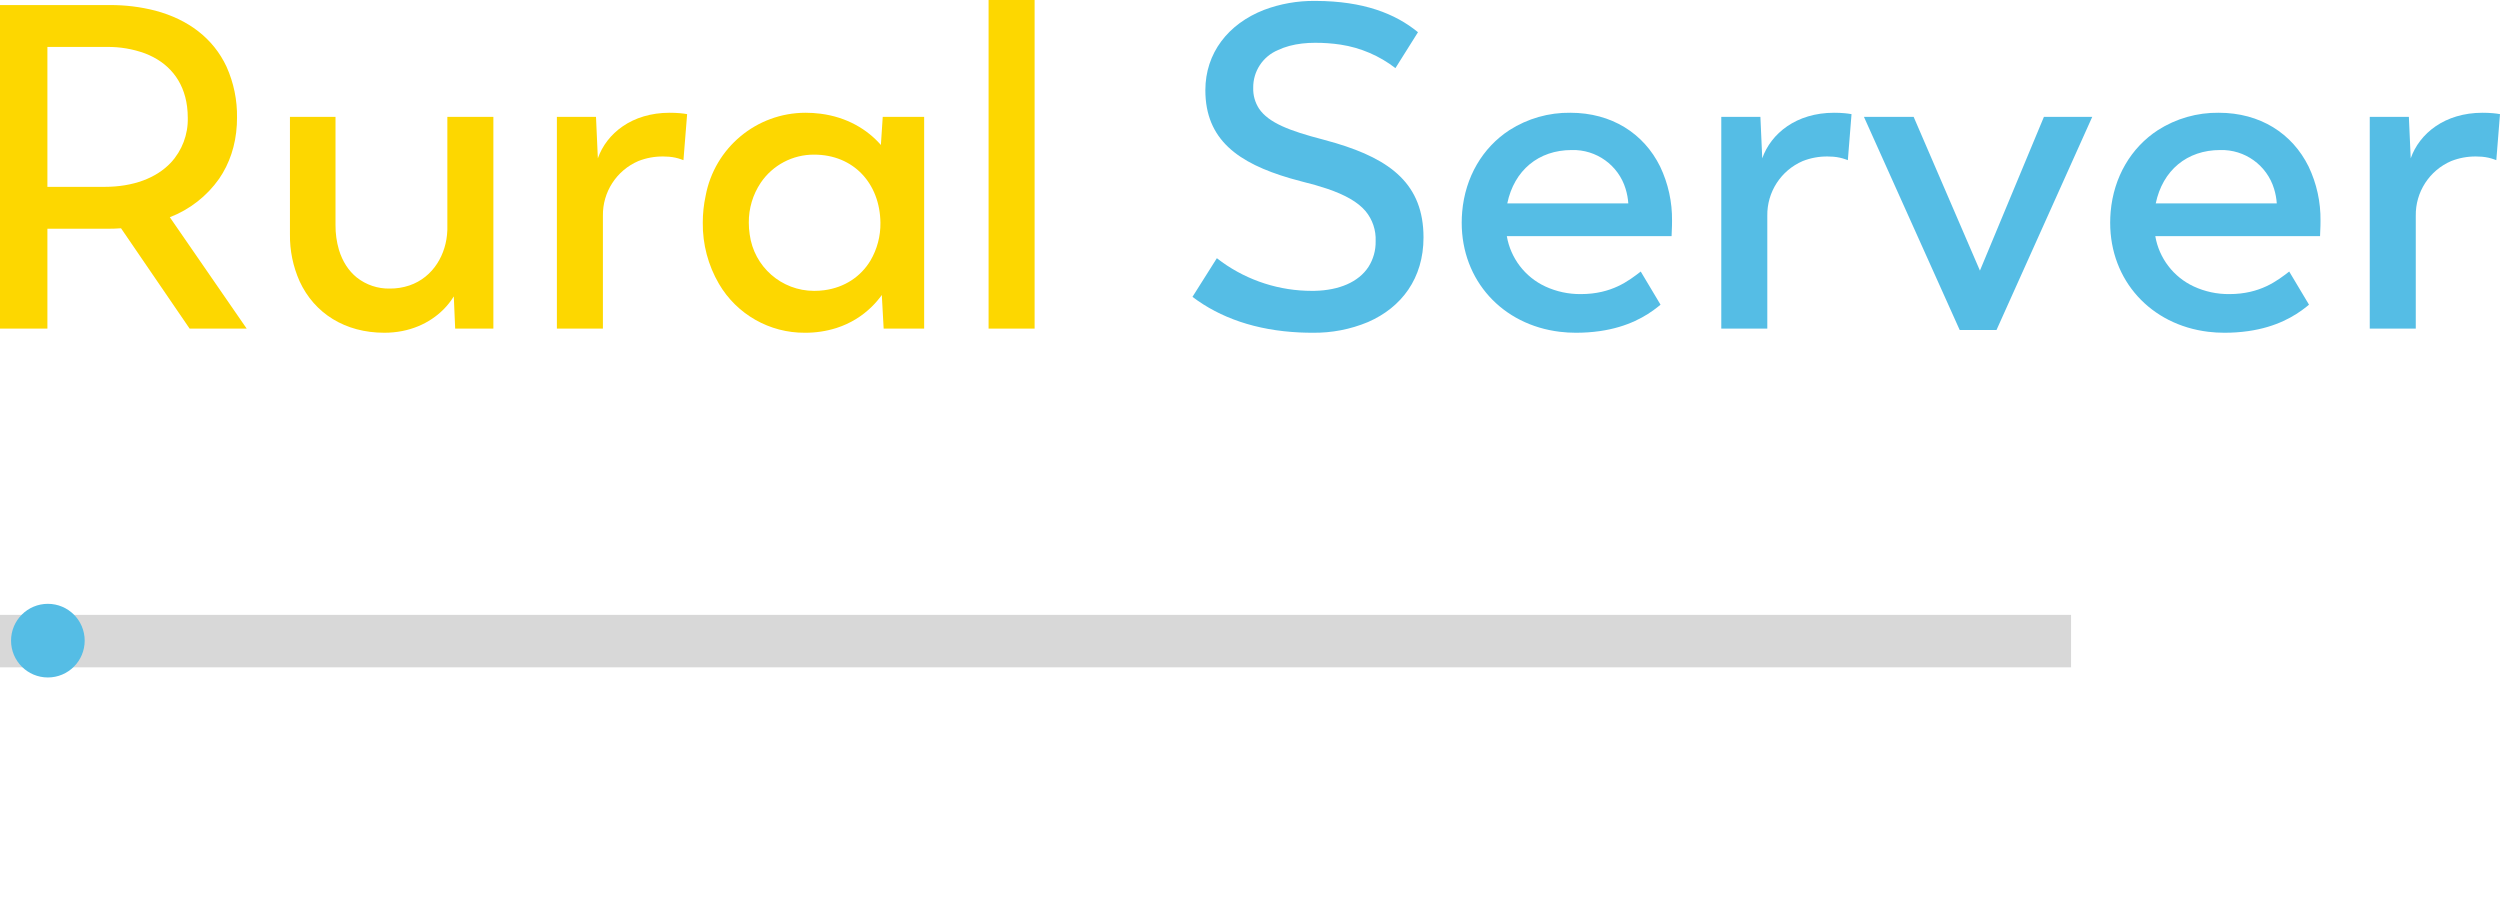
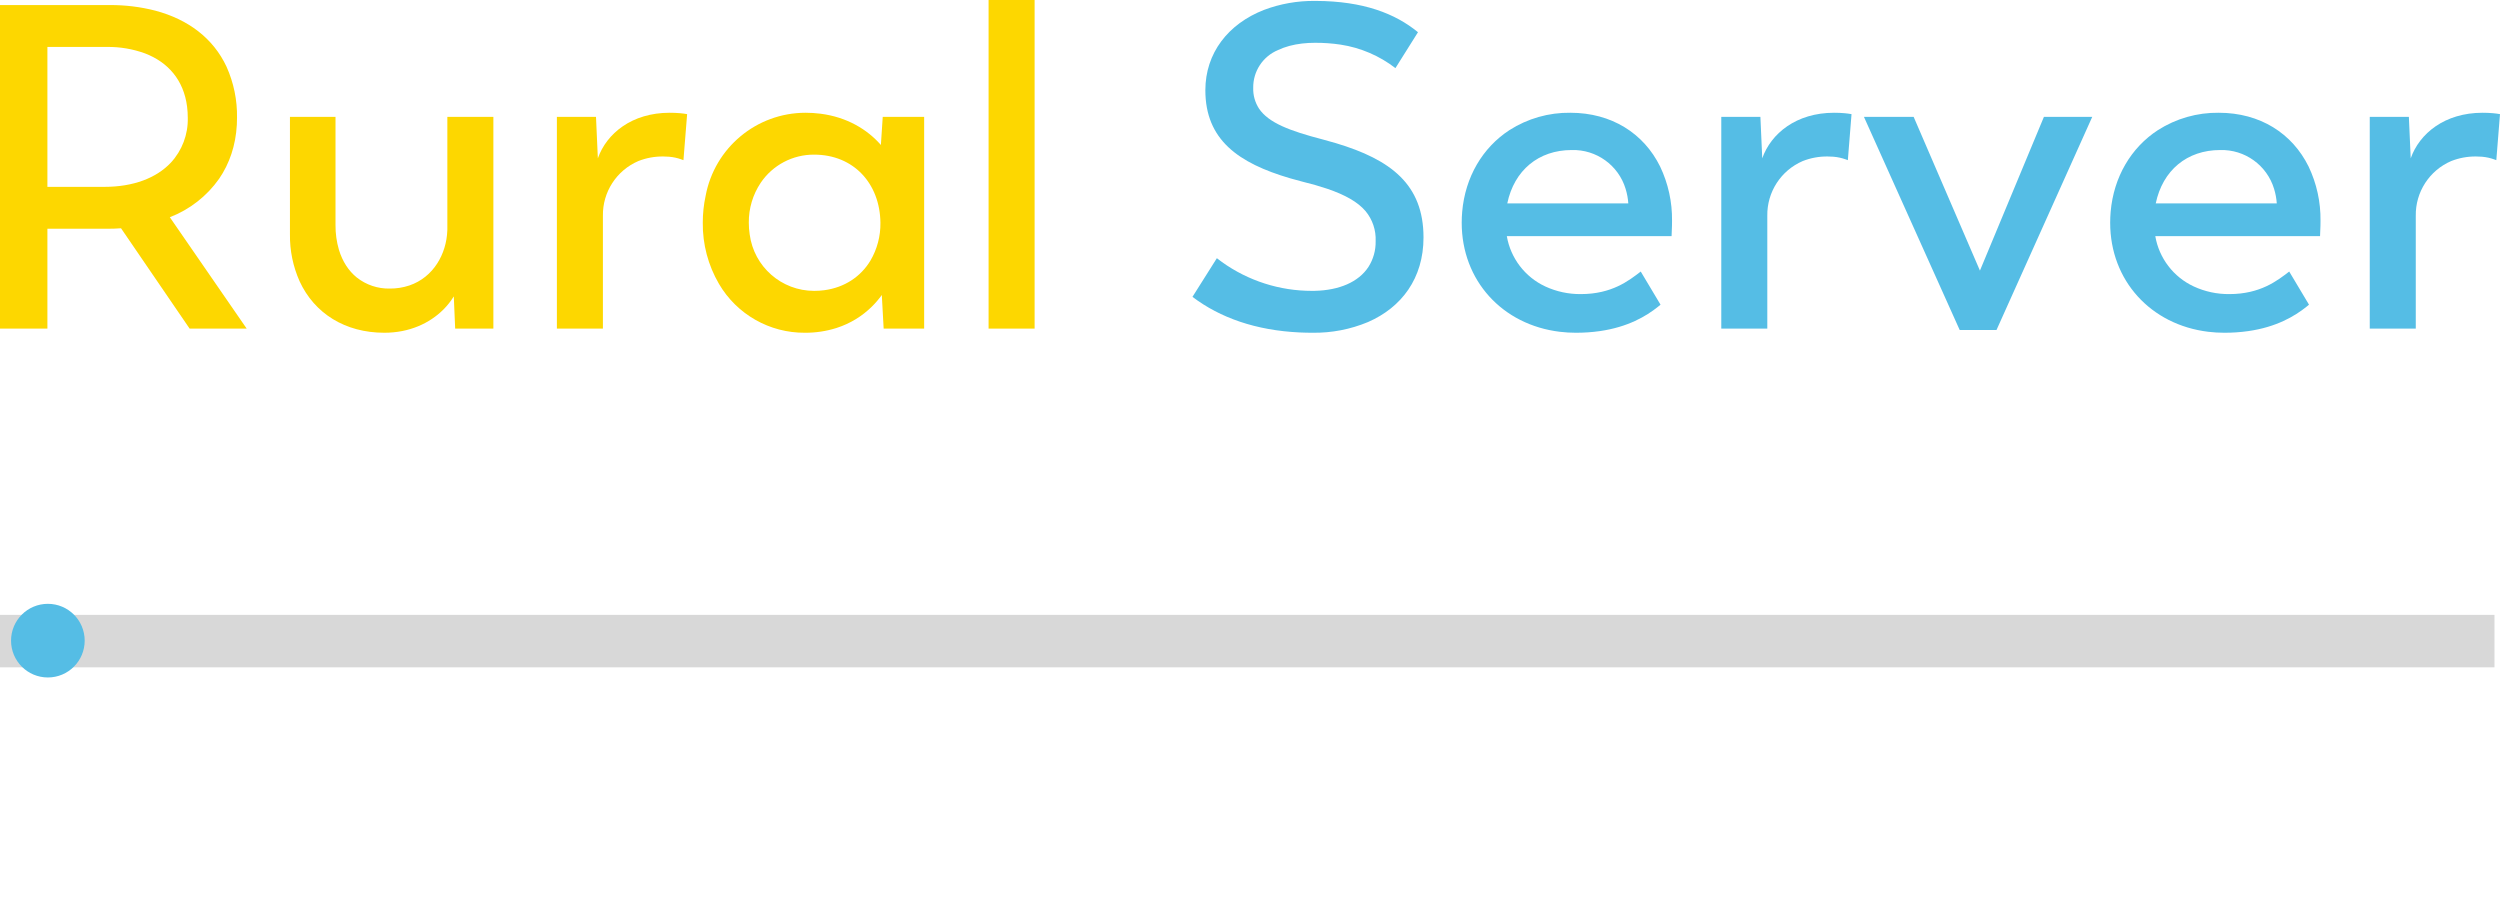
<svg xmlns="http://www.w3.org/2000/svg" version="1.1" id="Layer_1" x="0px" y="0px" viewBox="0 0 271.6 100" style="enable-background:new 0 0 225.4 75.3;" xml:space="preserve">
  <style type="text/css">
	.logo0{fill:#fdd700;}
	.logo1{fill:#55bde5;}
	.logolight0{fill:#d8d8d8;}
	.logolight2{fill:#55bde5;}
</style>
-   <path class="logolight0" d="M225,66.8v5.7H0v-5.7H225z" />
+   <path class="logolight0" d="M271,66.8v5.7H0v-5.7H271z" />
  <g id="svgGroup" stroke-linecap="round" fill-rule="evenodd" font-size="9pt">
    <path class="logo0" d="M 26.8 35.7 L 18.45 23.6 A 11.718 11.718 0 0 0 23.806 19.419 C 24.935 17.773 25.604 15.8 25.729 13.567 A 13.796 13.796 0 0 0 25.75 12.8 A 13.018 13.018 0 0 0 24.612 7.25 C 23.177 4.174 20.459 2.114 16.882 1.16 A 19.356 19.356 0 0 0 11.9 0.55 L 0 0.55 L 0 35.7 L 5.15 35.7 L 5.15 24.85 L 11.45 24.85 C 12.05 24.85 12.6 24.85 13.15 24.8 L 20.6 35.7 L 26.8 35.7 Z M 11.35 20.3 L 5.15 20.3 L 5.15 5.1 L 11.6 5.1 A 11.621 11.621 0 0 1 15.759 5.803 C 18.254 6.761 19.954 8.693 20.324 11.578 A 9.608 9.608 0 0 1 20.4 12.8 A 6.922 6.922 0 0 1 18.561 17.672 C 16.989 19.34 14.487 20.3 11.35 20.3 Z" id="0" vector-effect="non-scaling-stroke" />
    <path class="logo0" d="M 48.6 12.7 L 48.6 24.9 A 7.332 7.332 0 0 1 48.596 25.045 C 48.506 27.582 47.099 30.119 44.475 31.013 A 6.556 6.556 0 0 1 42.35 31.35 A 5.588 5.588 0 0 1 38.751 30.14 C 37.867 29.421 37.206 28.404 36.824 27.147 A 9.283 9.283 0 0 1 36.45 24.45 L 36.45 12.7 L 31.5 12.7 L 31.5 25.45 A 12.151 12.151 0 0 0 32.549 30.559 C 34.157 34.049 37.496 36.15 41.75 36.15 C 44.48 36.15 46.677 35.115 48.161 33.637 A 7.77 7.77 0 0 0 49.3 32.2 L 49.45 35.7 L 53.6 35.7 L 53.6 12.7 L 48.6 12.7 Z" id="1" vector-effect="non-scaling-stroke" />
    <path class="logo0" d="M 64.95 17.2 L 64.75 12.7 L 60.5 12.7 L 60.5 35.7 L 65.5 35.7 L 65.5 23.45 A 6.362 6.362 0 0 1 69.354 17.495 A 7.143 7.143 0 0 1 72.05 17 A 7.328 7.328 0 0 1 72.686 17.026 C 73.194 17.07 73.601 17.169 74.008 17.311 A 8.053 8.053 0 0 1 74.25 17.4 L 74.65 12.4 A 8.687 8.687 0 0 0 73.875 12.297 C 73.522 12.266 73.144 12.25 72.75 12.25 C 68.65 12.25 65.9 14.5 64.95 17.2 Z" id="2" vector-effect="non-scaling-stroke" />
    <path class="logo0" d="M 95.9 12.7 L 95.7 15.75 C 94.218 14.056 92.018 12.721 89.132 12.352 A 12.86 12.86 0 0 0 87.5 12.25 A 11.049 11.049 0 0 0 76.659 21.276 A 13.708 13.708 0 0 0 76.35 24.2 A 12.871 12.871 0 0 0 78.11 30.842 A 10.731 10.731 0 0 0 87.45 36.15 A 11.132 11.132 0 0 0 90.862 35.637 C 92.399 35.145 93.684 34.328 94.712 33.317 A 9.971 9.971 0 0 0 95.8 32.05 L 96 35.7 L 100.4 35.7 L 100.4 12.7 L 95.9 12.7 Z M 81.445 25.459 A 7.057 7.057 0 0 0 88.45 31.6 A 8.334 8.334 0 0 0 89.564 31.527 C 91.76 31.231 93.503 30.057 94.551 28.335 A 7.9 7.9 0 0 0 95.65 24.2 C 95.6 19.95 92.75 16.8 88.45 16.8 A 6.955 6.955 0 0 0 82.64 19.863 A 7.669 7.669 0 0 0 81.35 24.2 A 8.282 8.282 0 0 0 81.445 25.459 Z" id="3" vector-effect="non-scaling-stroke" />
    <path class="logo0" d="M 107.4 35.7 L 112.4 35.7 L 112.4 0 L 107.4 0 L 107.4 35.7 Z" id="4" vector-effect="non-scaling-stroke" />
    <path class="logo1" d="M 151.6 7.4 L 154.05 3.5 C 151.571 1.467 148.109 0.123 142.982 0.1 A 29.884 29.884 0 0 0 142.85 0.1 A 15.241 15.241 0 0 0 137.331 1.072 C 133.424 2.59 130.95 5.77 130.95 9.8 C 130.95 15.173 134.511 17.714 140.163 19.371 A 41.472 41.472 0 0 0 141.55 19.75 A 31.736 31.736 0 0 1 144.185 20.505 C 146.161 21.178 147.515 21.951 148.355 22.937 A 4.786 4.786 0 0 1 149.45 26.2 A 5.017 5.017 0 0 1 148.665 29.003 C 147.59 30.644 145.485 31.538 142.833 31.597 A 12.703 12.703 0 0 1 142.55 31.6 A 16.766 16.766 0 0 1 132.744 28.461 A 16.003 16.003 0 0 1 132.2 28.05 L 129.55 32.25 C 132.56 34.53 136.443 35.895 141.201 36.118 A 29.975 29.975 0 0 0 142.6 36.15 A 15.096 15.096 0 0 0 148.621 34.987 C 152.275 33.397 154.65 30.226 154.65 25.8 C 154.65 20.042 151.113 17.346 145.121 15.549 A 42.955 42.955 0 0 0 143.7 15.15 C 140.135 14.223 137.815 13.347 136.777 11.796 A 3.91 3.91 0 0 1 136.15 9.55 A 4.378 4.378 0 0 1 138.855 5.434 C 139.601 5.08 140.478 4.842 141.457 4.728 A 12.059 12.059 0 0 1 142.85 4.65 A 18.203 18.203 0 0 1 145.648 4.849 A 12.939 12.939 0 0 1 151.6 7.4 Z" id="6" vector-effect="non-scaling-stroke" />
    <path class="logo1" d="M 180.4 33.1 L 178.25 29.5 C 176.95 30.5 175.1 31.95 171.75 31.95 A 8.991 8.991 0 0 1 167.875 31.118 A 7.409 7.409 0 0 1 163.7 25.65 L 181.6 25.65 A 7.144 7.144 0 0 0 181.601 25.63 C 181.607 25.53 181.633 25.077 181.644 24.524 A 25.183 25.183 0 0 0 181.65 24 A 13.292 13.292 0 0 0 180.356 18.093 C 178.579 14.491 175.086 12.25 170.6 12.25 A 11.994 11.994 0 0 0 163.989 14.134 C 161.068 16.036 159.18 19.228 158.851 23.009 A 13.764 13.764 0 0 0 158.8 24.2 C 158.8 30.481 163.215 35.291 169.461 36.046 A 14.486 14.486 0 0 0 171.2 36.15 A 18.284 18.284 0 0 0 173.797 35.972 C 176.858 35.534 178.836 34.358 180.134 33.319 A 13.4 13.4 0 0 0 180.4 33.1 Z M 176.9 22.1 L 163.75 22.1 C 164.5 18.5 167.15 16.3 170.75 16.3 A 5.945 5.945 0 0 1 176.606 20.515 A 7.009 7.009 0 0 1 176.9 22.1 Z" id="7" vector-effect="non-scaling-stroke" />
    <path class="logo1" d="M 191.45 17.2 L 191.25 12.7 L 187 12.7 L 187 35.7 L 192 35.7 L 192 23.45 A 6.362 6.362 0 0 1 195.854 17.495 A 7.143 7.143 0 0 1 198.55 17 A 7.328 7.328 0 0 1 199.186 17.026 C 199.694 17.07 200.101 17.169 200.508 17.311 A 8.053 8.053 0 0 1 200.75 17.4 L 201.15 12.4 A 8.687 8.687 0 0 0 200.375 12.297 C 200.022 12.266 199.644 12.25 199.25 12.25 C 195.15 12.25 192.4 14.5 191.45 17.2 Z" id="8" vector-effect="non-scaling-stroke" />
    <path class="logo1" d="M 222.05 12.7 L 215.1 29.4 L 207.9 12.7 L 202.5 12.7 L 212.9 35.85 L 216.9 35.85 L 227.3 12.7 L 222.05 12.7 Z" id="9" vector-effect="non-scaling-stroke" />
    <path class="logo1" d="M 250.85 33.1 L 248.7 29.5 C 247.4 30.5 245.55 31.95 242.2 31.95 A 8.991 8.991 0 0 1 238.325 31.118 A 7.409 7.409 0 0 1 234.15 25.65 L 252.05 25.65 A 7.144 7.144 0 0 0 252.051 25.63 C 252.057 25.53 252.083 25.077 252.094 24.524 A 25.183 25.183 0 0 0 252.1 24 A 13.292 13.292 0 0 0 250.806 18.093 C 249.029 14.491 245.536 12.25 241.05 12.25 A 11.994 11.994 0 0 0 234.439 14.134 C 231.518 16.036 229.63 19.228 229.301 23.009 A 13.764 13.764 0 0 0 229.25 24.2 C 229.25 30.481 233.665 35.291 239.911 36.046 A 14.486 14.486 0 0 0 241.65 36.15 A 18.284 18.284 0 0 0 244.247 35.972 C 247.308 35.534 249.286 34.358 250.584 33.319 A 13.4 13.4 0 0 0 250.85 33.1 Z M 247.35 22.1 L 234.2 22.1 C 234.95 18.5 237.6 16.3 241.2 16.3 A 5.945 5.945 0 0 1 247.056 20.515 A 7.009 7.009 0 0 1 247.35 22.1 Z" id="10" vector-effect="non-scaling-stroke" />
    <path class="logo1" d="M 261.9 17.2 L 261.7 12.7 L 257.45 12.7 L 257.45 35.7 L 262.45 35.7 L 262.45 23.45 A 6.362 6.362 0 0 1 266.304 17.495 A 7.143 7.143 0 0 1 269 17 A 7.328 7.328 0 0 1 269.636 17.026 C 270.144 17.07 270.551 17.169 270.958 17.311 A 8.053 8.053 0 0 1 271.2 17.4 L 271.6 12.4 A 8.687 8.687 0 0 0 270.825 12.297 C 270.472 12.266 270.094 12.25 269.7 12.25 C 265.6 12.25 262.85 14.5 261.9 17.2 Z" id="11" vector-effect="non-scaling-stroke" />
  </g>
  <g>
    <circle id="svg-ico" class="logolight2" cx="5.2" cy="69.6" r="4" />
    <animateMotion accumulate="none" additive="replace" begin="0s" calcMode="paced" dur="7s" fill="remove" path="M210,0 0 0 260,0" repeatCount="indefinite" restart="always">
		</animateMotion>
  </g>
</svg>
